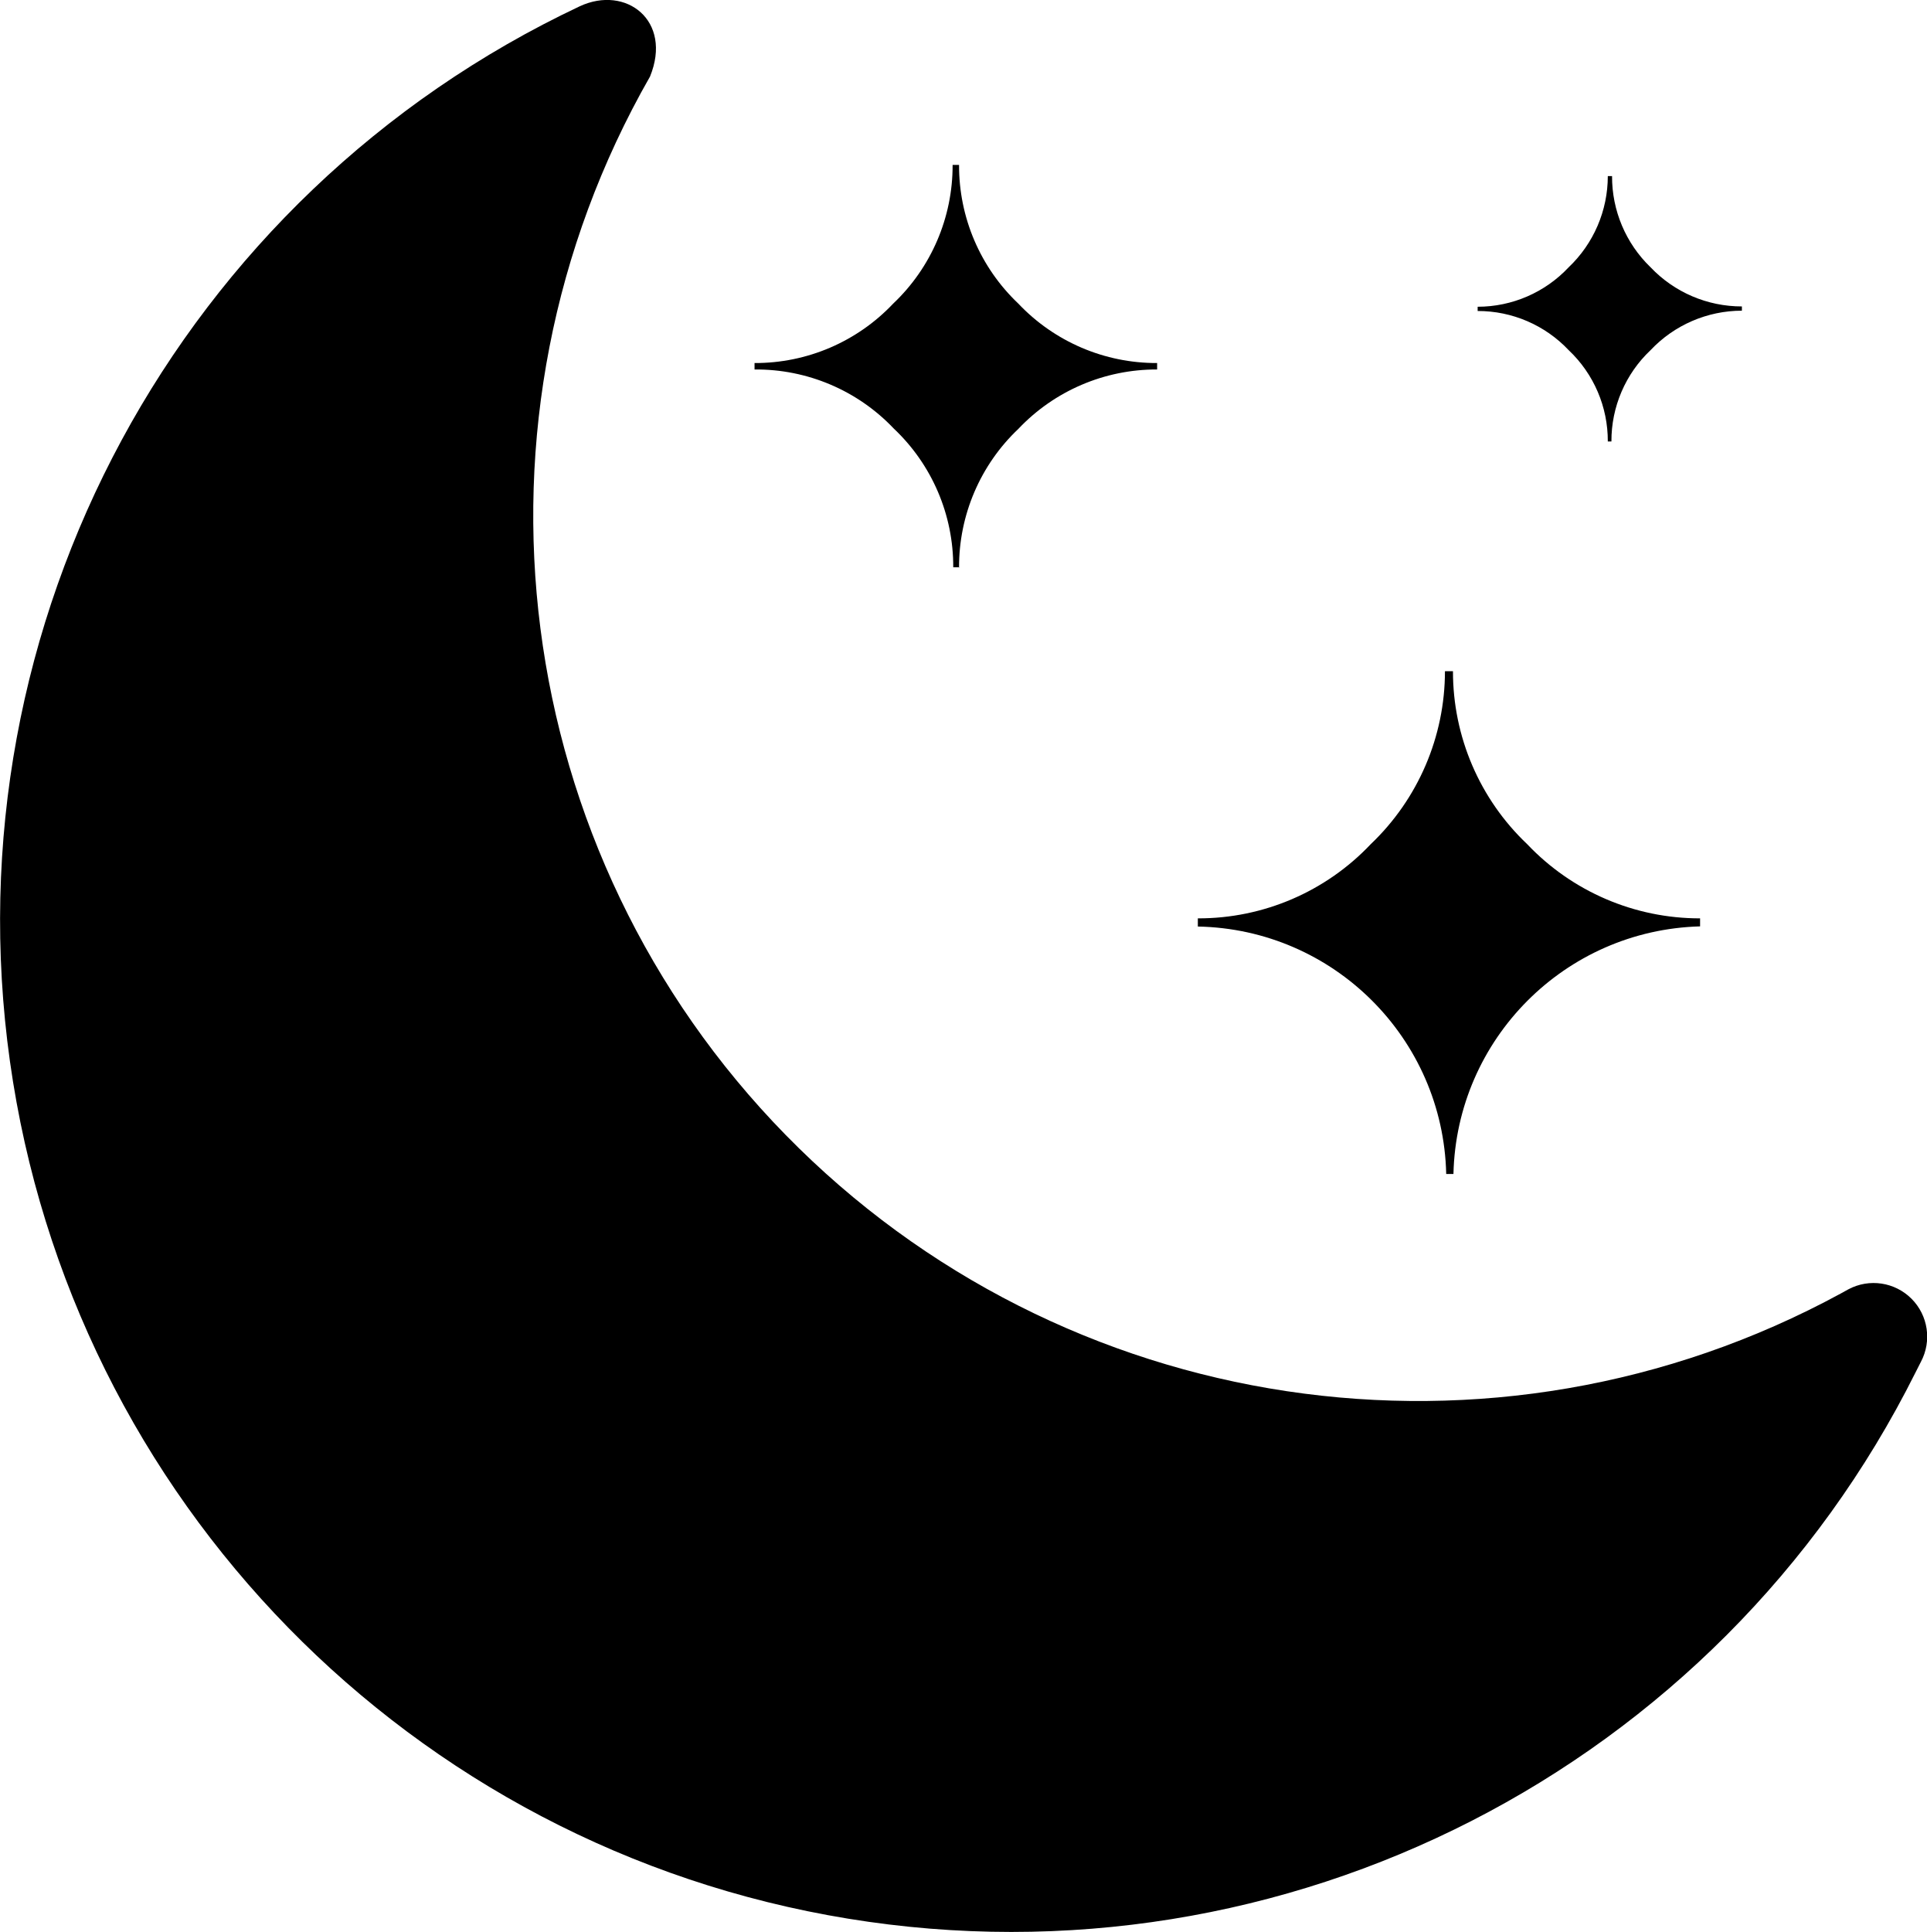
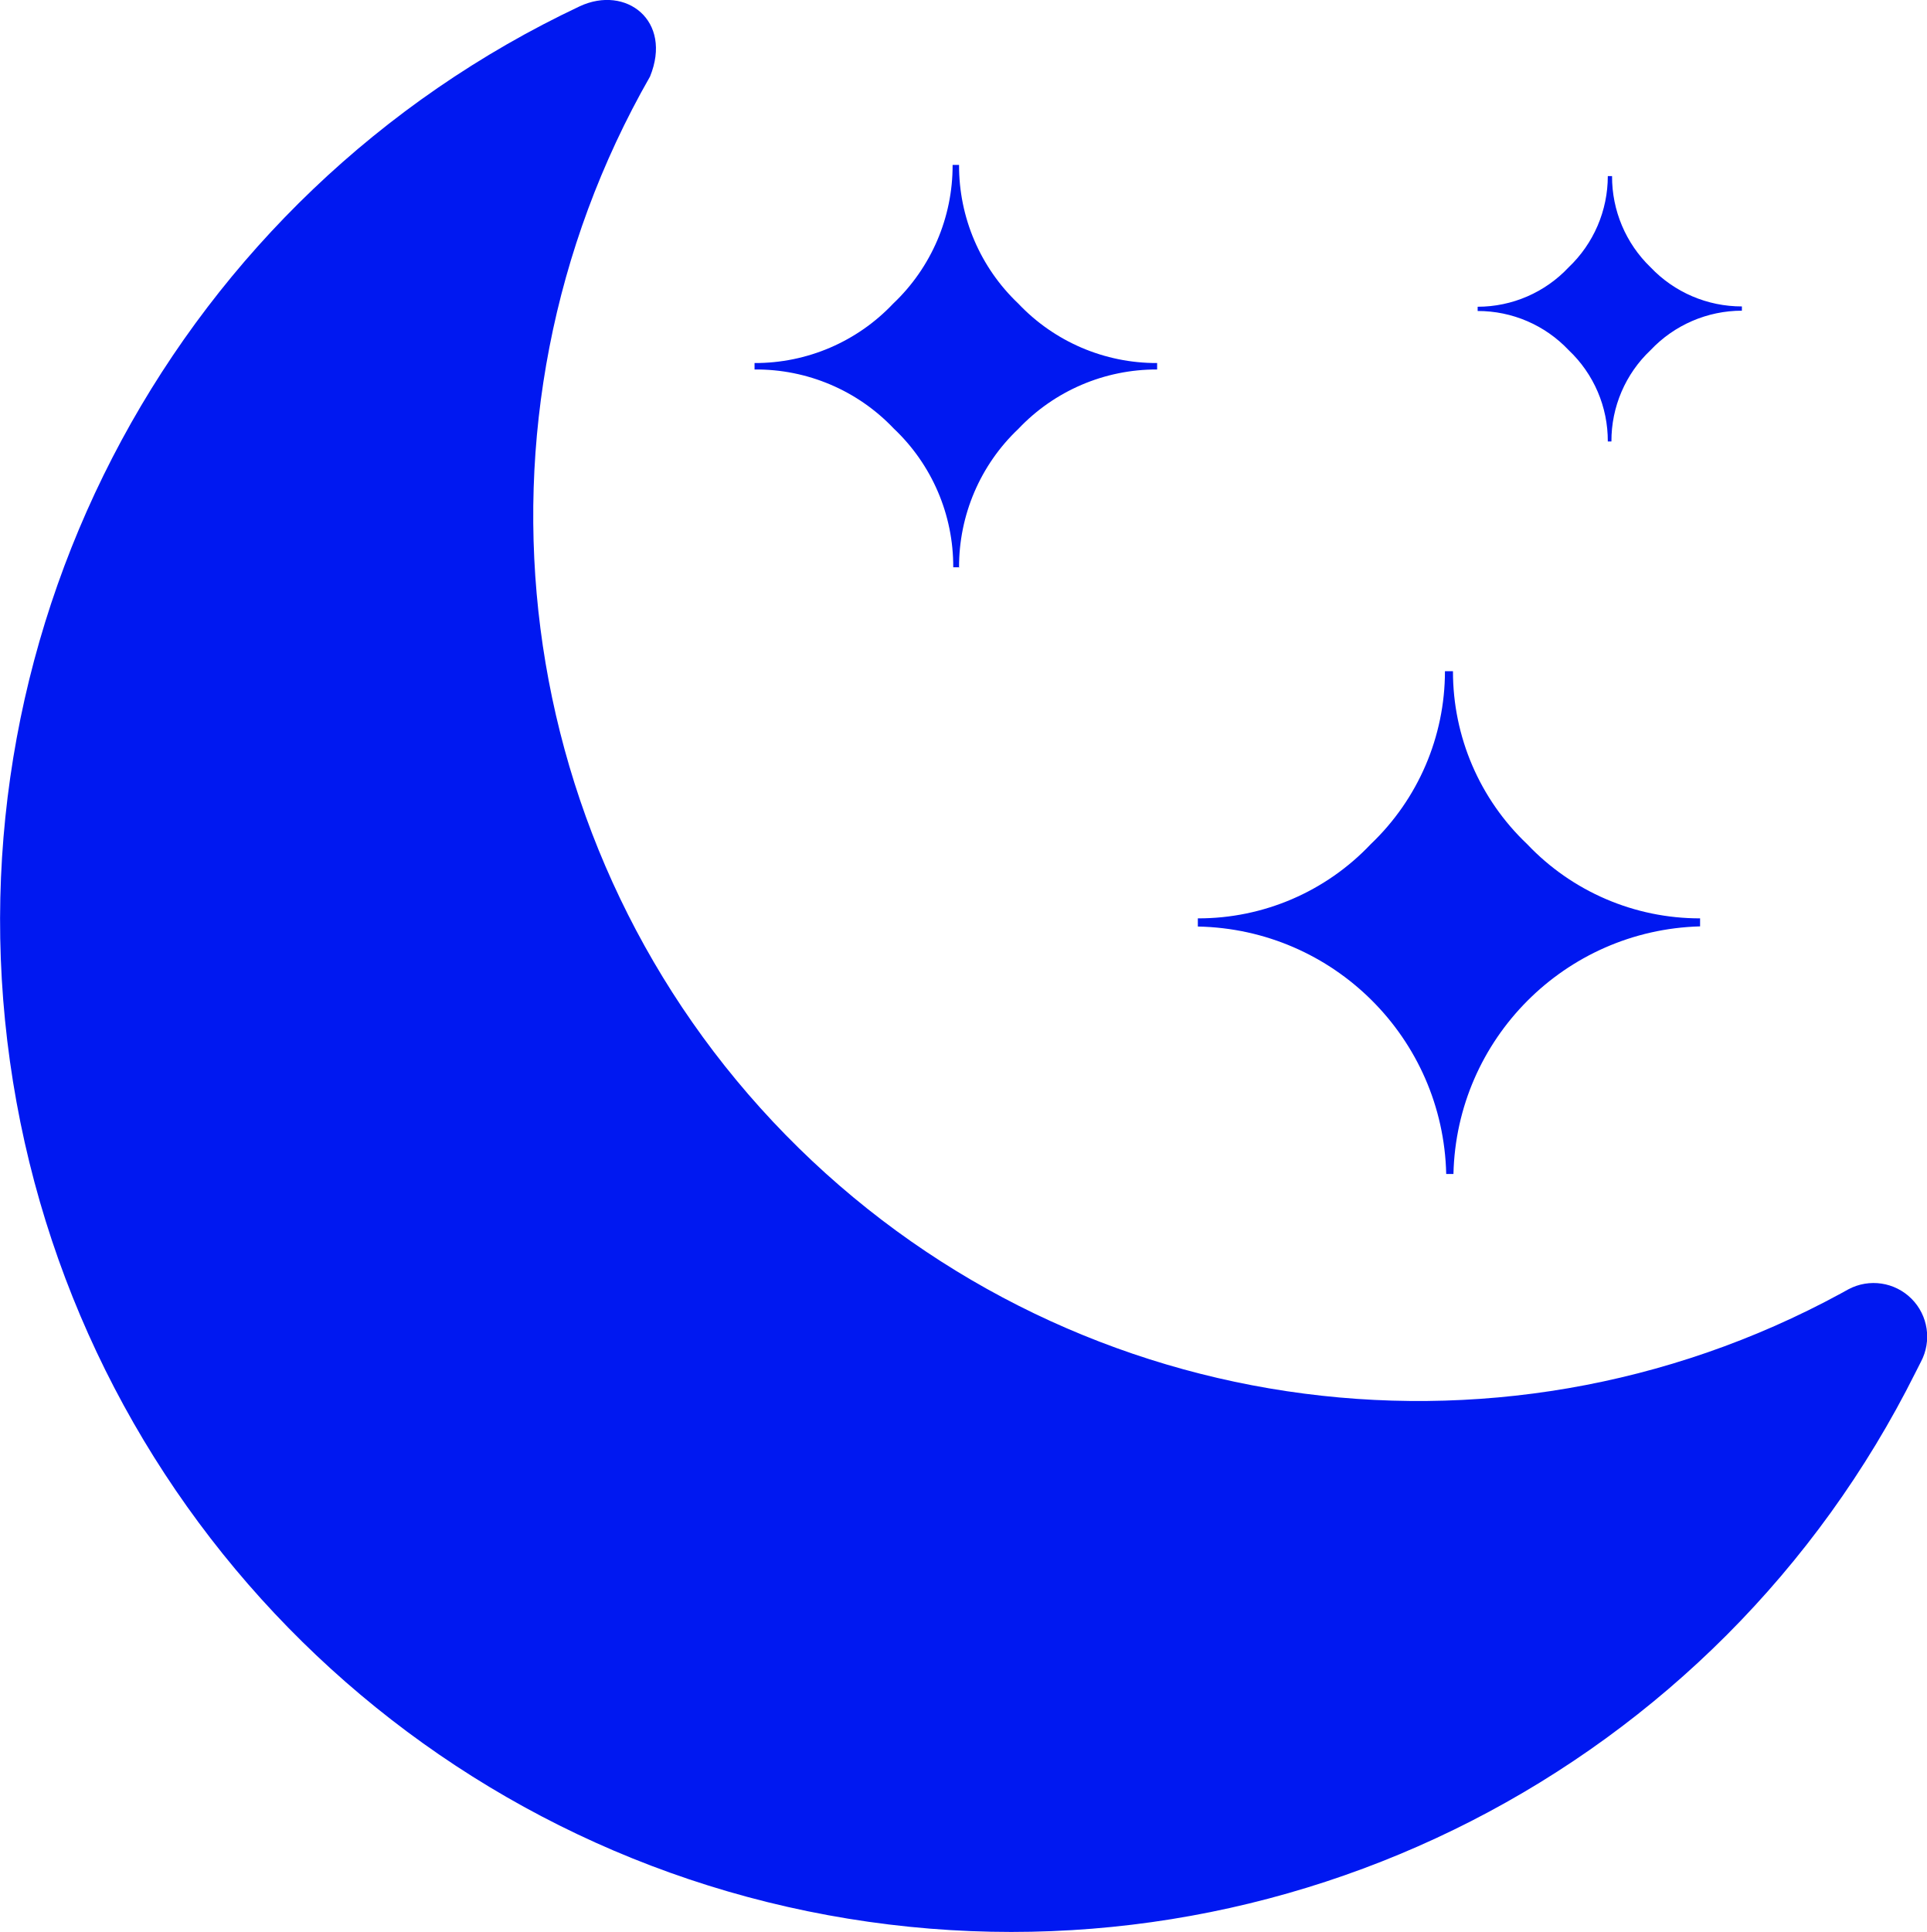
<svg xmlns="http://www.w3.org/2000/svg" id="Layer_1" data-name="Layer 1" viewBox="0 0 122.56 122.88">
  <defs>
-     <style>.cls-1{fill-rule:evenodd;}</style>
+     <style>
+ 			.cls-1{fill-rule:evenodd;}
+ 		</style>
  </defs>
-   <path class="cls-1" d="M121.85,87.3A64.31,64.31,0,1,1,36.88.4c2.94-1.37,5.92.91,4.47,4.47a56.29,56.29,0,0,0,75.75,77.4l.49-.27a3.41,3.41,0,0,1,4.61,4.61l-.35.69ZM92.46,74.67H92A16.11,16.11,0,0,0,76.2,58.93v-.52a15.08,15.08,0,0,0,11-4.72,15.19,15.19,0,0,0,4.72-11h.51a15.12,15.12,0,0,0,4.72,11,15.12,15.12,0,0,0,11,4.72v.51A16.13,16.13,0,0,0,92.46,74.67Zm10.09-46.59h-.27a7.94,7.94,0,0,0-2.49-5.81A7.94,7.94,0,0,0,94,19.78v-.27A7.94,7.94,0,0,0,99.79,17a8,8,0,0,0,2.49-5.8h.27A8,8,0,0,0,105,17a8,8,0,0,0,5.81,2.49v.27A8,8,0,0,0,105,22.27a7.94,7.94,0,0,0-2.49,5.81Zm-41.5,8h-.41a12.06,12.06,0,0,0-3.78-8.82A12.06,12.06,0,0,0,48,23.5v-.41a12.07,12.07,0,0,0,8.82-3.78,12.09,12.09,0,0,0,3.78-8.82h.41a12.08,12.08,0,0,0,3.77,8.82,12.09,12.09,0,0,0,8.83,3.78v.41a12.09,12.09,0,0,0-8.83,3.78,12.08,12.08,0,0,0-3.77,8.82Z" />
+   <path fill="#0018F1" class="cls-1" d="M121.85,87.3A64.31,64.31,0,1,1,36.88.4c2.94-1.37,5.92.91,4.47,4.47a56.29,56.29,0,0,0,75.75,77.4l.49-.27a3.41,3.41,0,0,1,4.61,4.61l-.35.69ZM92.46,74.67H92A16.11,16.11,0,0,0,76.2,58.93v-.52a15.08,15.08,0,0,0,11-4.72,15.19,15.19,0,0,0,4.72-11h.51a15.12,15.12,0,0,0,4.72,11,15.12,15.12,0,0,0,11,4.72v.51A16.13,16.13,0,0,0,92.46,74.67Zm10.09-46.59h-.27a7.94,7.94,0,0,0-2.49-5.81A7.94,7.94,0,0,0,94,19.78v-.27A7.94,7.94,0,0,0,99.79,17a8,8,0,0,0,2.49-5.8h.27A8,8,0,0,0,105,17a8,8,0,0,0,5.81,2.49v.27A8,8,0,0,0,105,22.27a7.94,7.94,0,0,0-2.49,5.81Zm-41.5,8h-.41a12.06,12.06,0,0,0-3.78-8.82A12.06,12.06,0,0,0,48,23.5v-.41a12.07,12.07,0,0,0,8.82-3.78,12.09,12.09,0,0,0,3.78-8.82h.41a12.08,12.08,0,0,0,3.77,8.82,12.09,12.09,0,0,0,8.83,3.78v.41a12.09,12.09,0,0,0-8.83,3.78,12.08,12.08,0,0,0-3.77,8.82Z" />
</svg>
